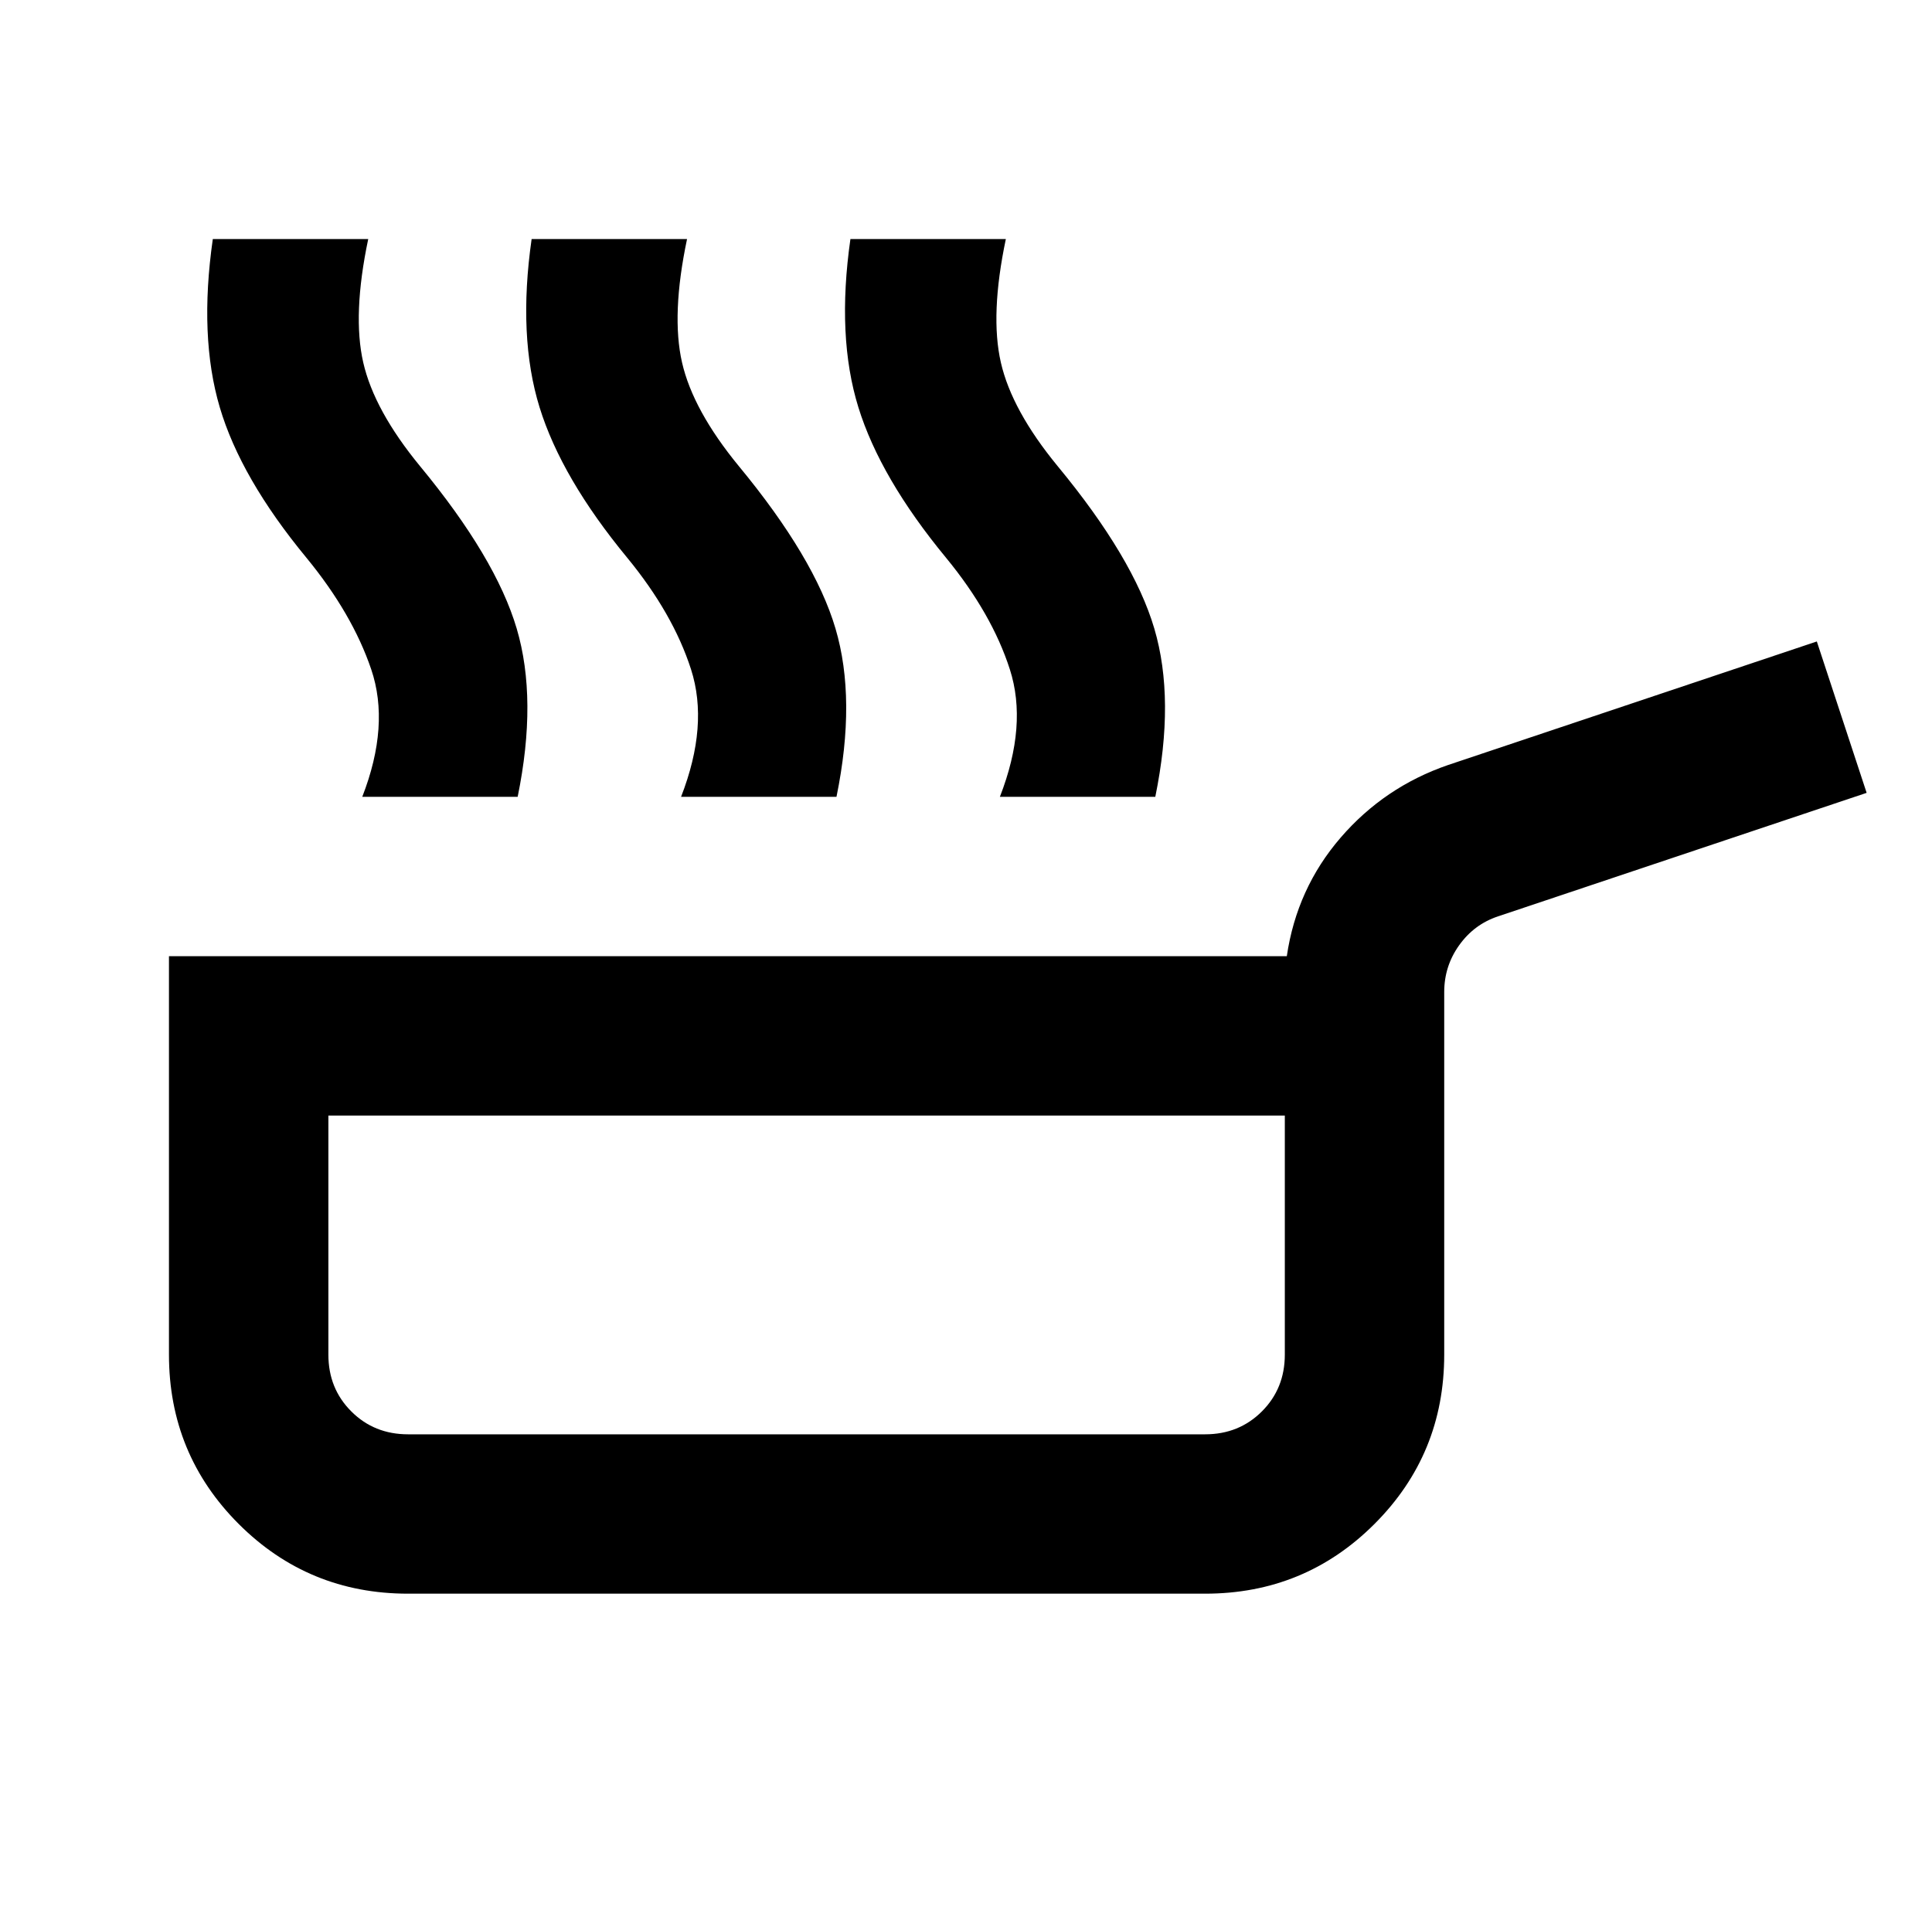
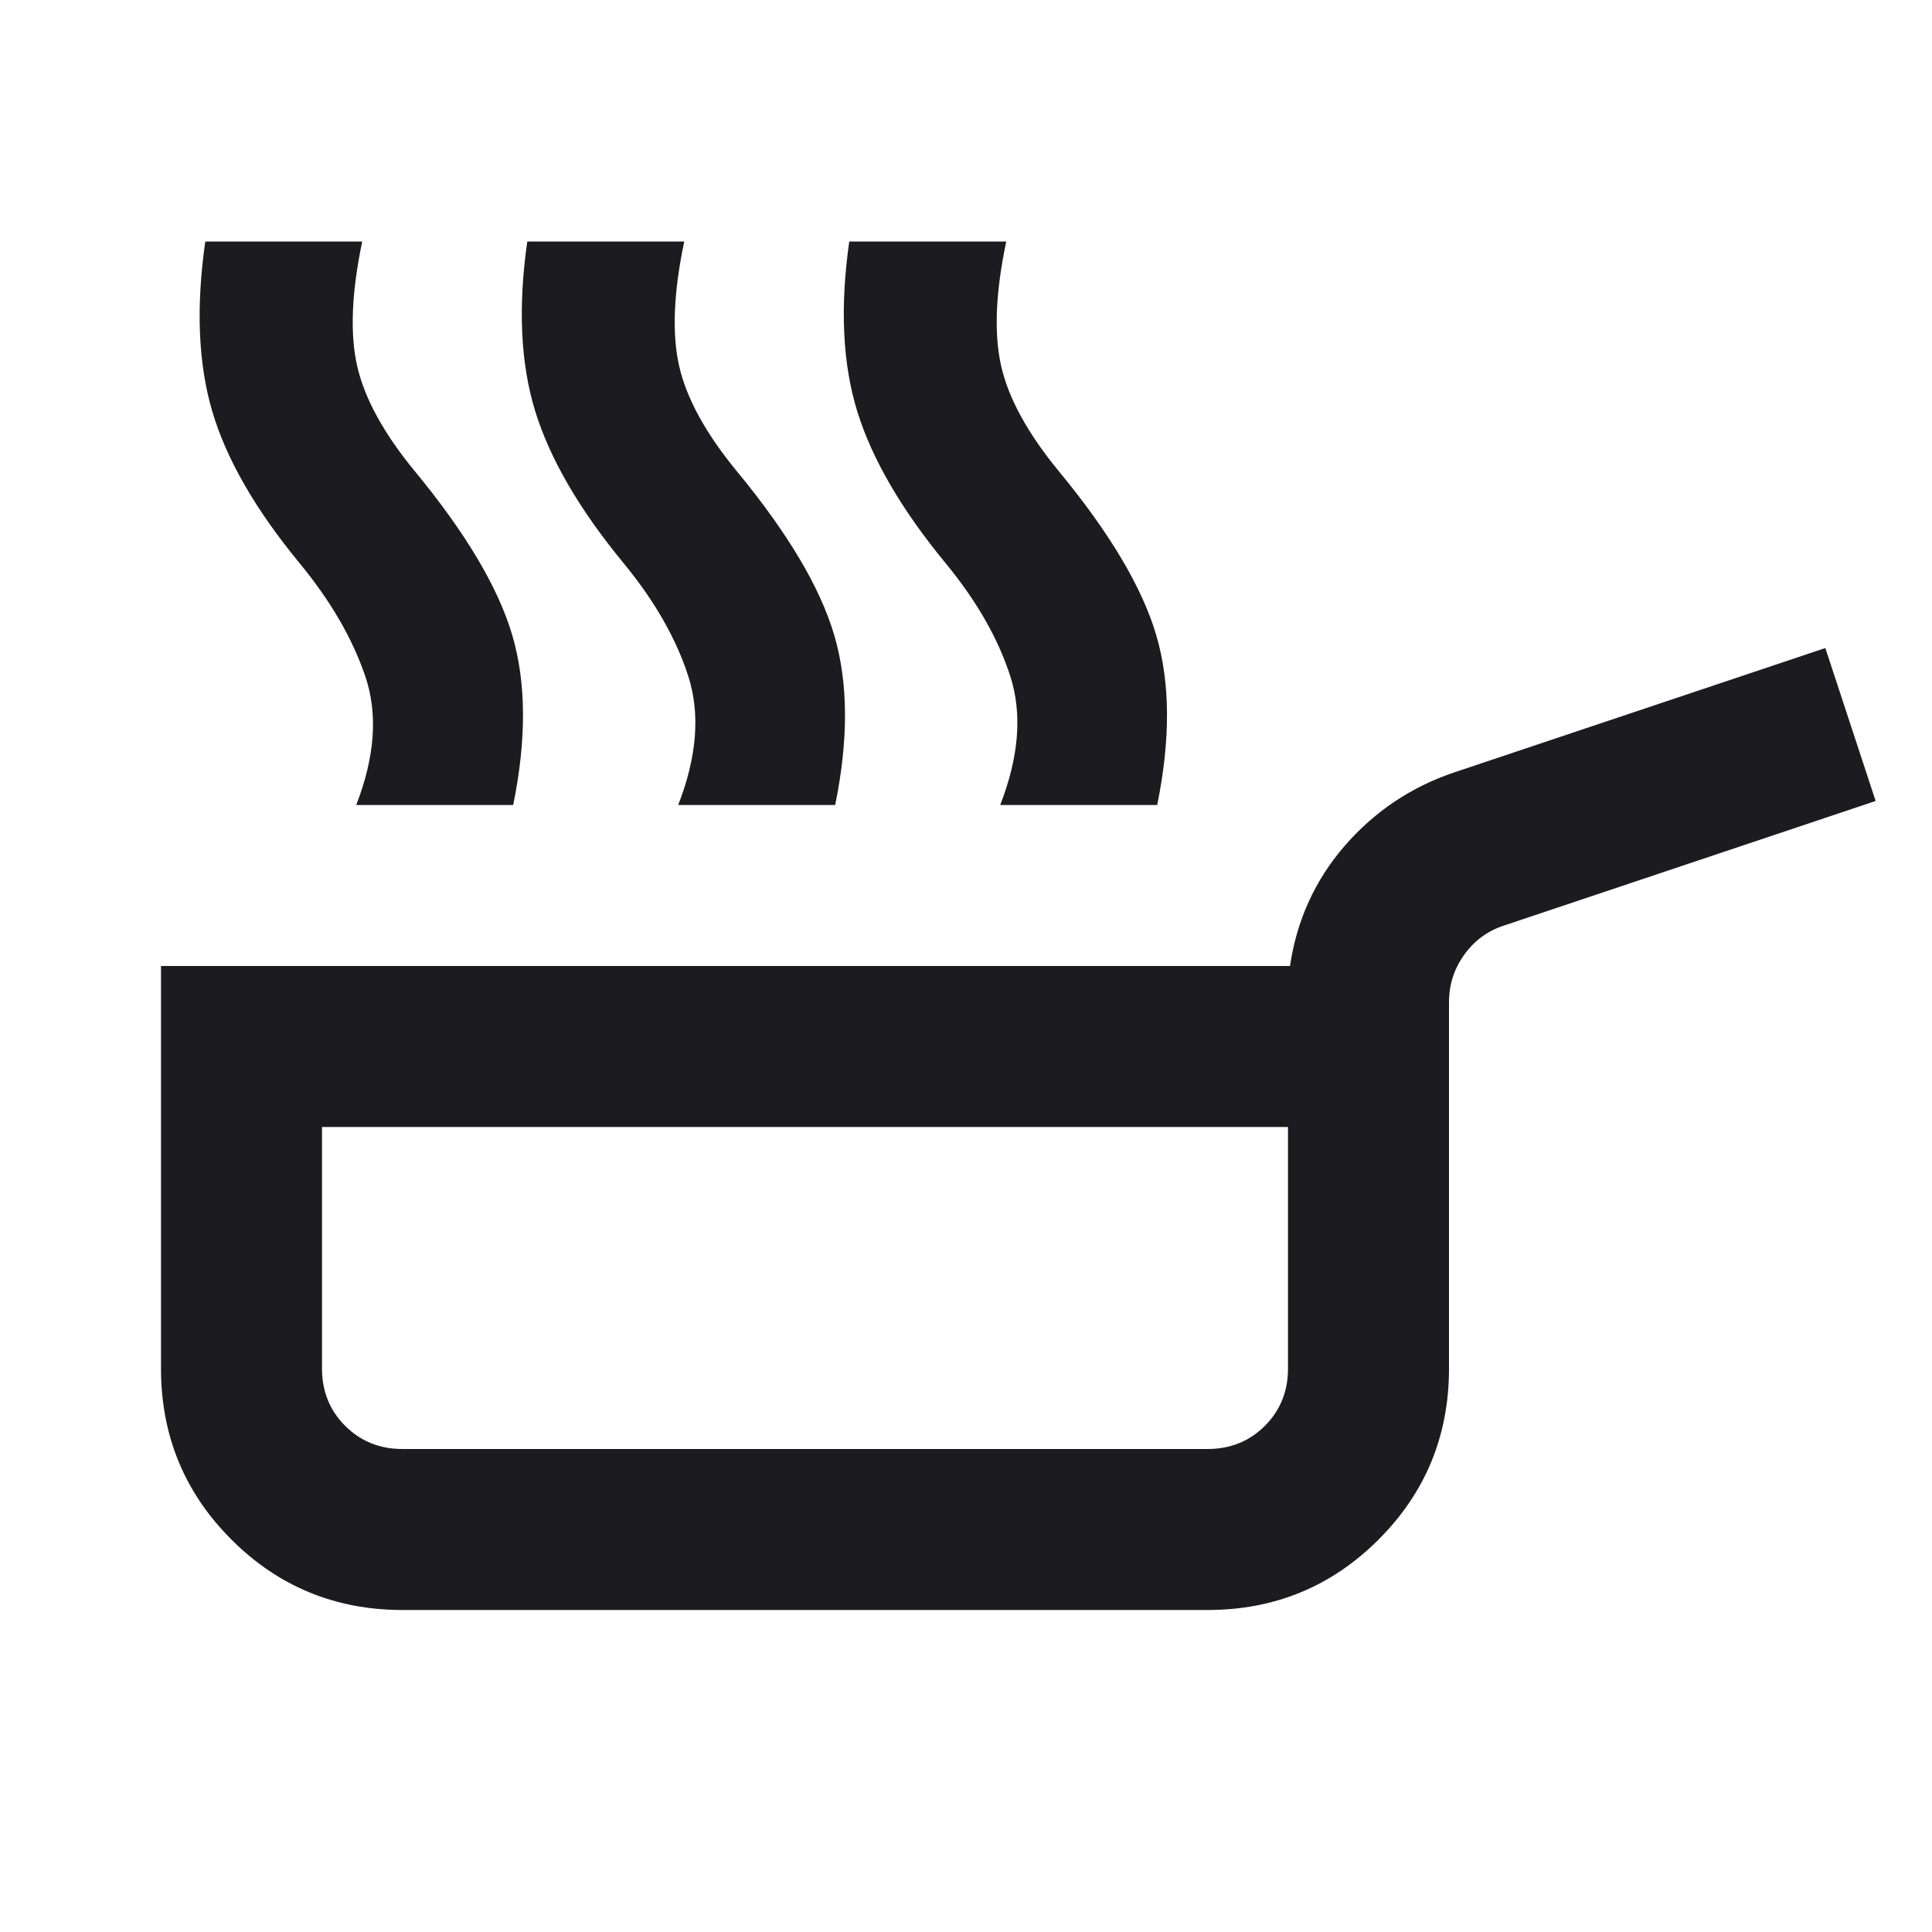
- <svg xmlns="http://www.w3.org/2000/svg" width="101" height="100" viewBox="0 0 101 100" fill="none">
-   <path d="M18.938 41.667C19.91 39.167 20.066 36.944 19.406 35C18.747 33.056 17.618 31.111 16.021 29.167C13.729 26.389 12.219 23.767 11.49 21.302C10.761 18.837 10.639 15.903 11.125 12.5H19.25C18.695 15.139 18.608 17.292 18.99 18.958C19.372 20.625 20.361 22.431 21.958 24.375C24.597 27.569 26.281 30.399 27.011 32.865C27.74 35.33 27.757 38.264 27.062 41.667H18.938ZM35.604 41.667C36.576 39.167 36.75 36.944 36.125 35C35.5 33.056 34.389 31.111 32.792 29.167C30.5 26.389 28.972 23.767 28.208 21.302C27.445 18.837 27.306 15.903 27.792 12.5H35.917C35.361 15.139 35.274 17.292 35.656 18.958C36.038 20.625 37.028 22.431 38.625 24.375C41.264 27.569 42.948 30.399 43.677 32.865C44.406 35.33 44.424 38.264 43.729 41.667H35.604ZM52.271 41.667C53.243 39.167 53.417 36.944 52.792 35C52.167 33.056 51.056 31.111 49.458 29.167C47.167 26.389 45.639 23.767 44.875 21.302C44.111 18.837 43.972 15.903 44.458 12.5H52.583C52.028 15.139 51.941 17.292 52.323 18.958C52.705 20.625 53.694 22.431 55.292 24.375C57.931 27.569 59.615 30.399 60.344 32.865C61.073 35.33 61.09 38.264 60.396 41.667H52.271ZM21.333 83.333C17.861 83.333 14.91 82.118 12.479 79.688C10.049 77.257 8.833 74.305 8.833 70.833V50H67.271C67.618 47.639 68.556 45.573 70.083 43.802C71.611 42.031 73.486 40.764 75.708 40L94.979 33.542L97.583 41.458L78.312 47.917C77.479 48.194 76.802 48.698 76.281 49.427C75.76 50.156 75.5 50.972 75.5 51.875V70.833C75.5 74.305 74.285 77.257 71.854 79.688C69.424 82.118 66.472 83.333 63 83.333H21.333ZM21.333 75H63C64.181 75 65.17 74.601 65.969 73.802C66.767 73.004 67.167 72.014 67.167 70.833V58.333H17.167V70.833C17.167 72.014 17.566 73.004 18.365 73.802C19.163 74.601 20.153 75 21.333 75Z" fill="black" />
+ <svg xmlns="http://www.w3.org/2000/svg" width="100" height="100" viewBox="0 0 100 100" fill="none">
+   <mask id="mask0_122_50" style="mask-type:alpha" maskUnits="userSpaceOnUse" x="0" y="0" width="100" height="100">
+     <rect width="100" height="100" fill="#D9D9D9" />
+   </mask>
+   <g mask="url(#mask0_122_50)">
+     <path d="M18.438 41.667C19.41 39.167 19.566 36.944 18.906 35C18.247 33.056 17.118 31.111 15.521 29.167C13.229 26.389 11.719 23.767 10.99 21.302C10.261 18.837 10.139 15.903 10.625 12.5H18.75C18.195 15.139 18.108 17.292 18.49 18.958C18.872 20.625 19.861 22.431 21.458 24.375C24.097 27.569 25.781 30.399 26.511 32.865C27.24 35.33 27.257 38.264 26.562 41.667H18.438ZM35.104 41.667C36.076 39.167 36.25 36.944 35.625 35C35 33.056 33.889 31.111 32.292 29.167C30 26.389 28.472 23.767 27.708 21.302C26.945 18.837 26.806 15.903 27.292 12.5H35.417C34.861 15.139 34.774 17.292 35.156 18.958C35.538 20.625 36.528 22.431 38.125 24.375C40.764 27.569 42.448 30.399 43.177 32.865C43.906 35.33 43.924 38.264 43.229 41.667H35.104ZM51.771 41.667C52.743 39.167 52.917 36.944 52.292 35C51.667 33.056 50.556 31.111 48.958 29.167C46.667 26.389 45.139 23.767 44.375 21.302C43.611 18.837 43.472 15.903 43.958 12.5H52.083C51.528 15.139 51.441 17.292 51.823 18.958C52.205 20.625 53.194 22.431 54.792 24.375C57.431 27.569 59.115 30.399 59.844 32.865C60.573 35.33 60.59 38.264 59.896 41.667H51.771ZM20.833 83.333C17.361 83.333 14.41 82.118 11.979 79.688C9.549 77.257 8.333 74.306 8.333 70.833V50H66.771C67.118 47.639 68.056 45.573 69.583 43.802C71.111 42.031 72.986 40.764 75.208 40L94.479 33.542L97.083 41.458L77.813 47.917C76.979 48.194 76.302 48.698 75.781 49.427C75.26 50.156 75 50.972 75 51.875V70.833C75 74.306 73.785 77.257 71.354 79.688C68.924 82.118 65.972 83.333 62.5 83.333H20.833ZM20.833 75H62.5C63.681 75 64.67 74.601 65.469 73.802C66.267 73.004 66.667 72.014 66.667 70.833V58.333H16.667V70.833C16.667 72.014 17.066 73.004 17.865 73.802C18.663 74.601 19.653 75 20.833 75Z" fill="#1C1B1F" />
+   </g>
</svg>
